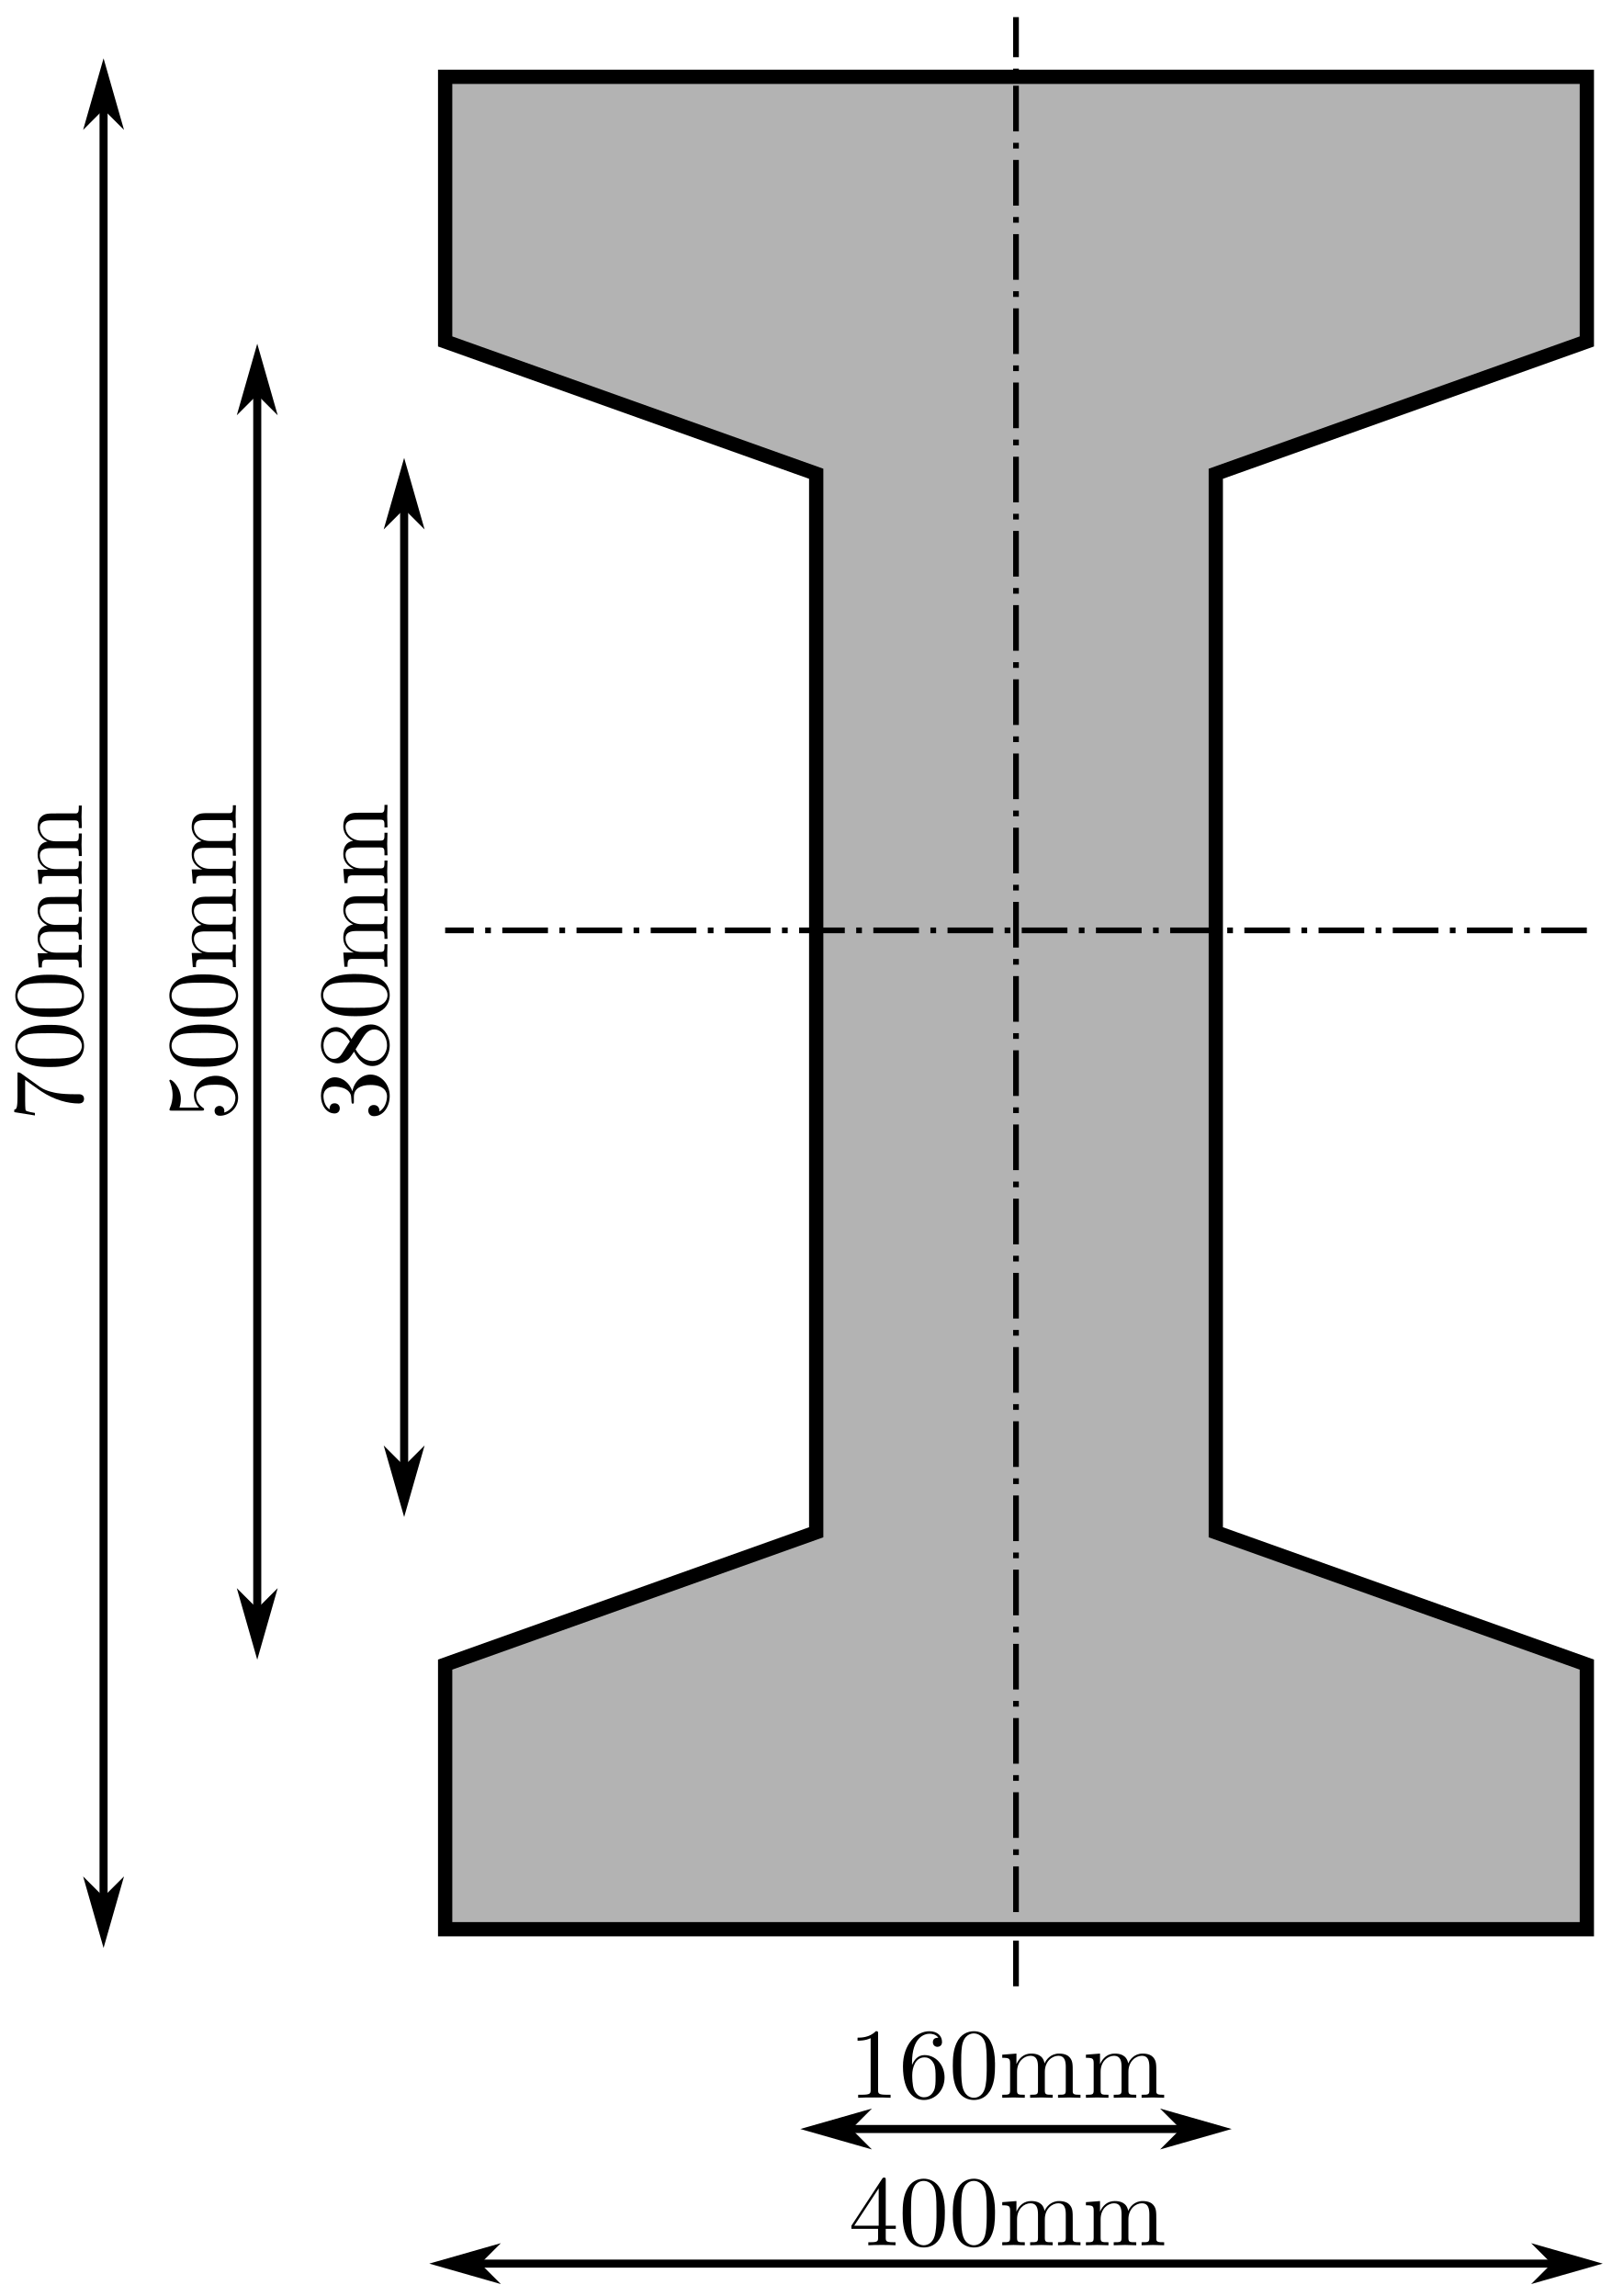
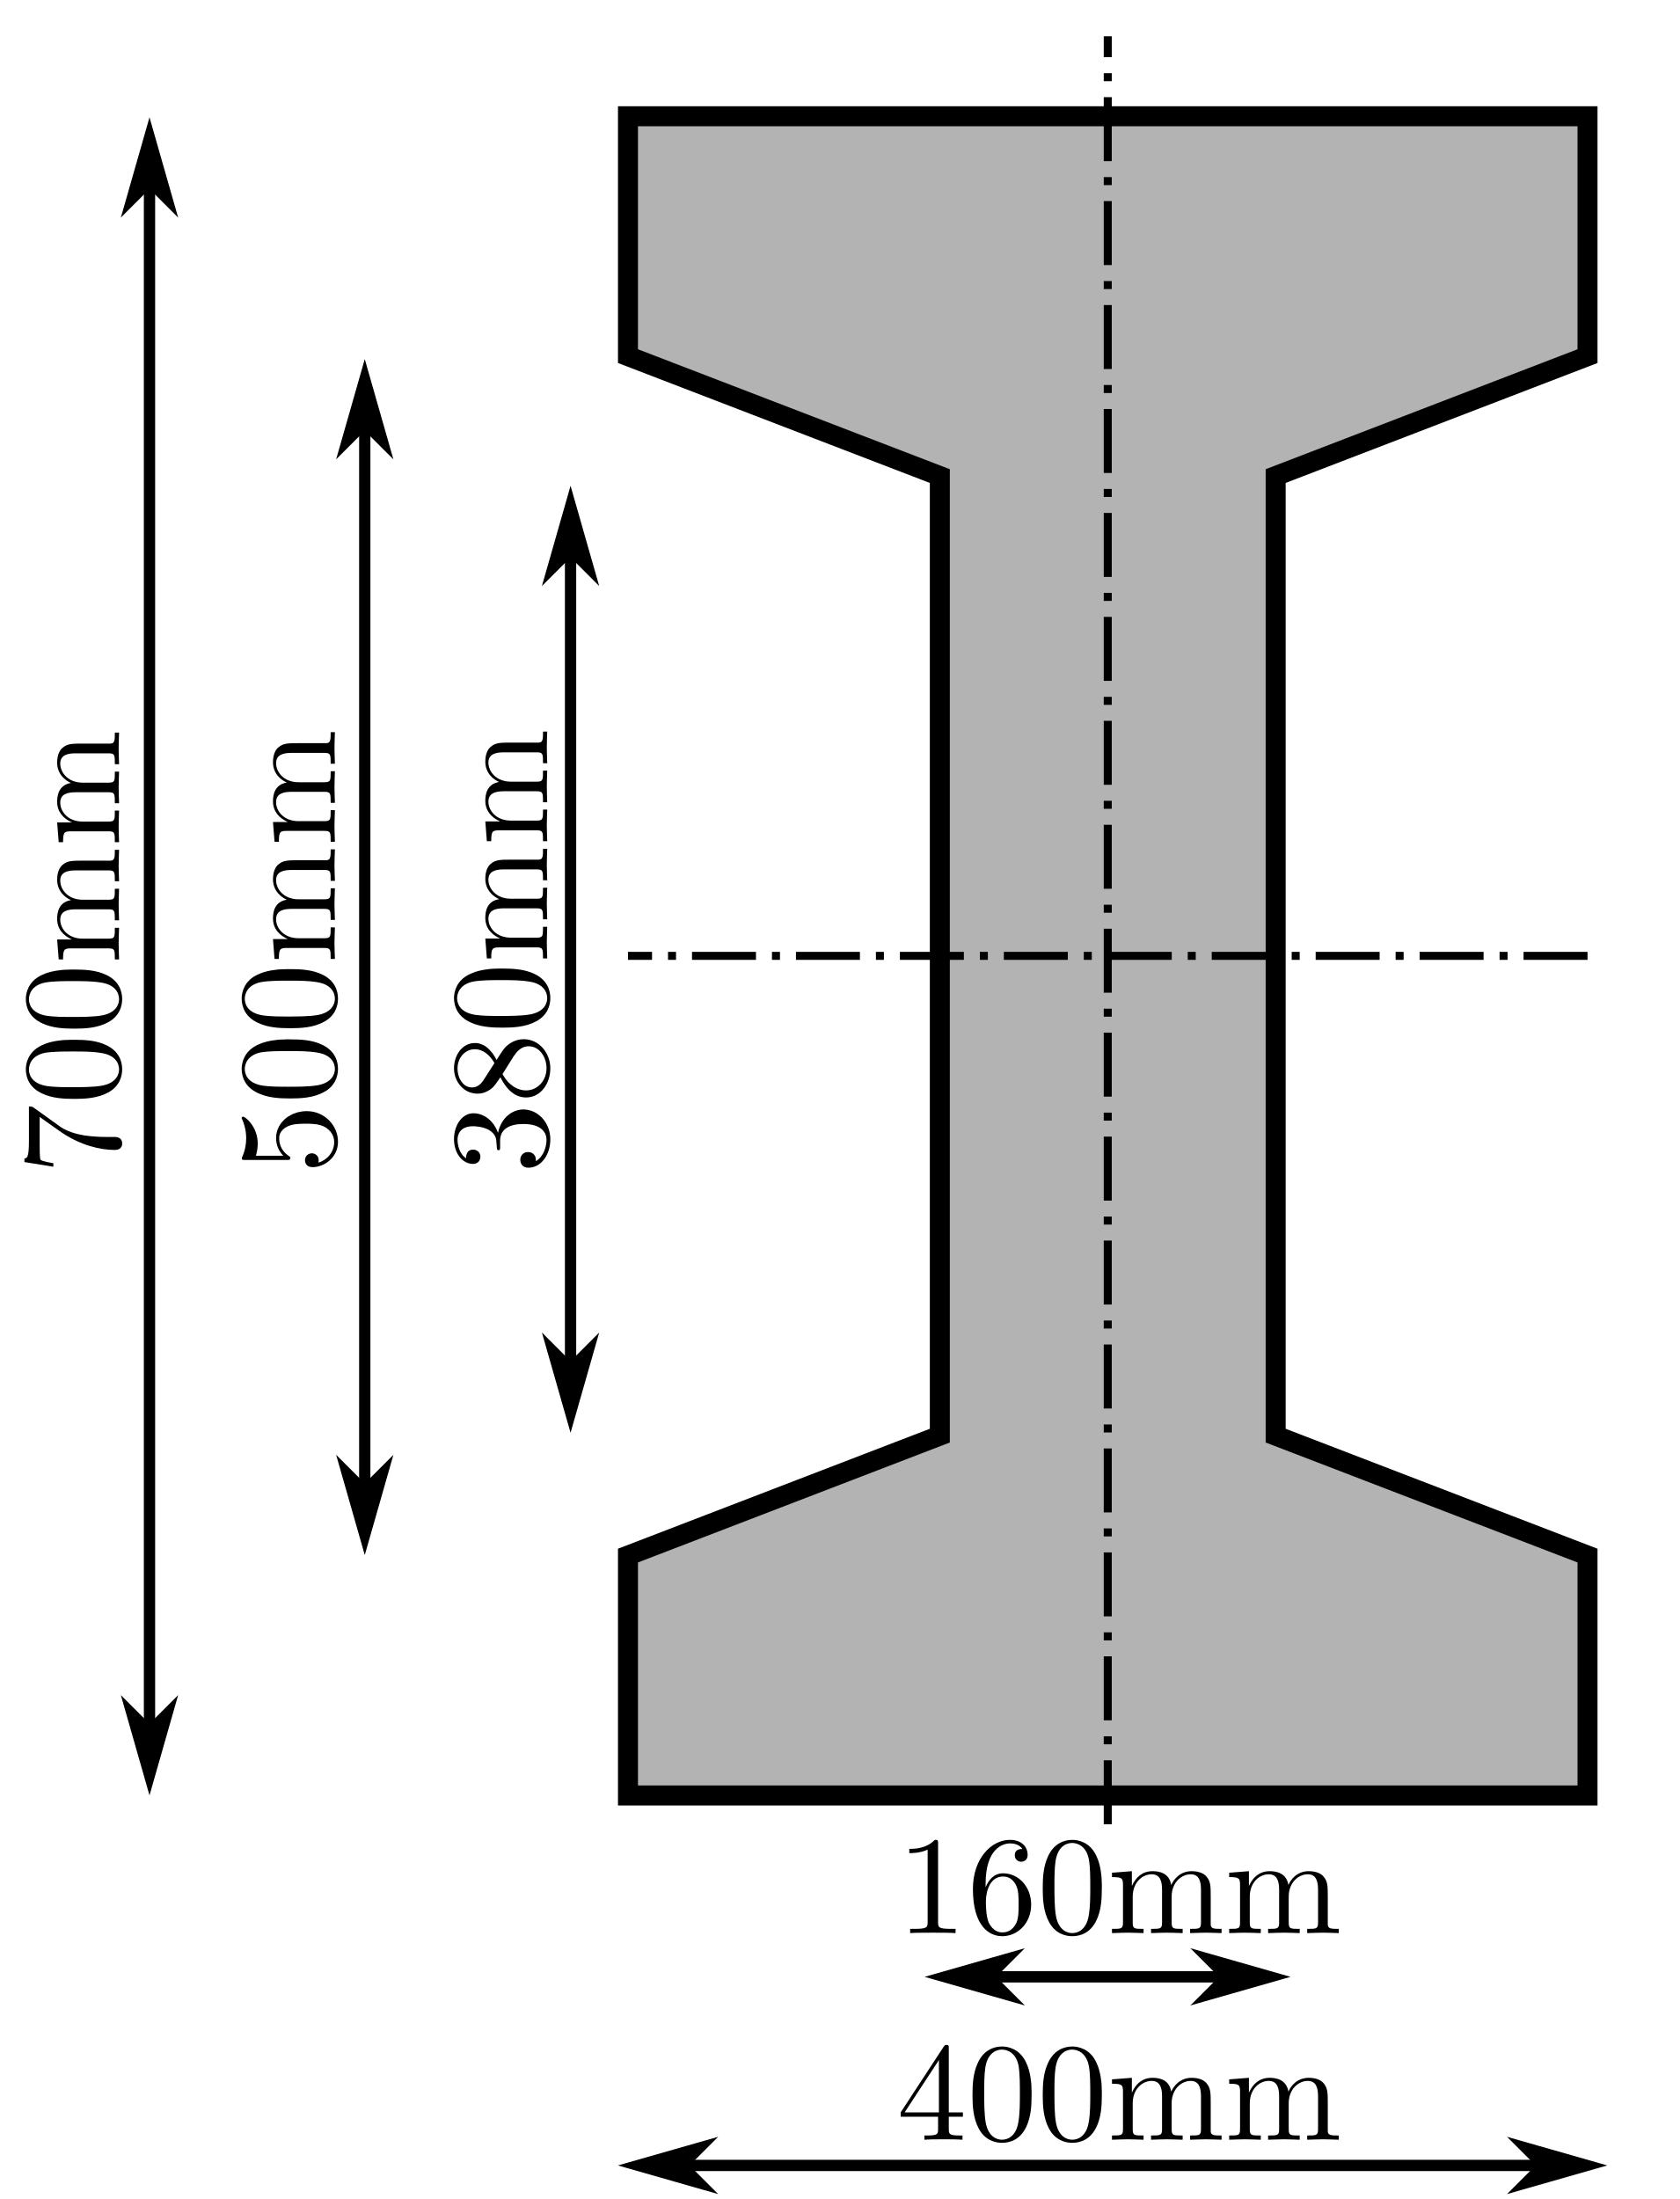
- <svg xmlns="http://www.w3.org/2000/svg" xmlns:ns1="http://www.iki.fi/pav/software/textext/" width="200.015" height="285.066" id="svg3041" version="1.1">
+ <svg xmlns="http://www.w3.org/2000/svg" xmlns:ns1="http://www.iki.fi/pav/software/textext/" width="148.819" height="194.882" id="svg3041" version="1.1">
  <defs id="defs3043">
    <marker orient="auto" refY="0" refX="0" id="Arrow1Mend" style="overflow:visible">
      <path id="path3779" d="M 0,0 5,-5 -12.5,0 5,5 0,0 z" style="fill-rule:evenodd;stroke:#000000;stroke-width:1pt;marker-start:none" transform="matrix(-0.4,0,0,-0.4,-4,0)" />
    </marker>
    <marker orient="auto" refY="0" refX="0" id="Arrow1Mstart" style="overflow:visible">
      <path id="path3776" d="M 0,0 5,-5 -12.5,0 5,5 0,0 z" style="fill-rule:evenodd;stroke:#000000;stroke-width:1pt;marker-start:none" transform="matrix(0.4,0,0,0.4,4,0)" />
    </marker>
  </defs>
-   <g id="layer1" transform="translate(-73.87357,-759.685)">
-     <path style="fill:#b3b3b3;stroke:#000000;stroke-width:1.772;stroke-linecap:butt;stroke-linejoin:miter;stroke-miterlimit:4;stroke-opacity:1;stroke-dasharray:none" d="m 129.135,999.213 141.732,0 0,-32.856 -46.063,-16.428 0,-131.424 46.063,-16.428 0,-32.856 -141.732,0 0,32.856 46.063,16.428 0,131.424 -46.063,16.428 z" id="path8977" />
-     <path style="fill:none;stroke:#000000;stroke-width:0.709;stroke-linecap:butt;stroke-linejoin:miter;stroke-miterlimit:4;stroke-opacity:1;stroke-dasharray:5.669, 1.417, 0.709, 1.417;stroke-dashoffset:0" d="m 200.001,1006.299 0,-244.488" id="path9487" />
-     <path id="path9489" d="m 270.867,875.197 -141.732,0" style="fill:none;stroke:#000000;stroke-width:0.709;stroke-linecap:butt;stroke-linejoin:miter;stroke-miterlimit:4;stroke-opacity:1;stroke-dasharray:5.669, 1.417, 0.709, 1.417;stroke-dashoffset:0" />
-     <path style="fill:none;stroke:#000000;stroke-width:1px;stroke-linecap:butt;stroke-linejoin:miter;stroke-opacity:1;marker-start:url(#Arrow1Mstart);marker-end:url(#Arrow1Mend)" d="m 124.045,946.063 0,-127.559" id="path9491" />
-     <path id="path9867" d="m 105.808,963.779 0,-159.449" style="fill:none;stroke:#000000;stroke-width:1px;stroke-linecap:butt;stroke-linejoin:miter;stroke-opacity:1;marker-start:url(#Arrow1Mstart);marker-end:url(#Arrow1Mend)" />
-     <path style="fill:none;stroke:#000000;stroke-width:1px;stroke-linecap:butt;stroke-linejoin:miter;stroke-opacity:1;marker-start:url(#Arrow1Mstart);marker-end:url(#Arrow1Mend)" d="m 86.73,999.57 0,-230.672" id="path9869" />
-     <path id="path9871" d="m 270.867,1040.73 -141.732,0" style="fill:none;stroke:#000000;stroke-width:1px;stroke-linecap:butt;stroke-linejoin:miter;stroke-opacity:1;marker-start:url(#Arrow1Mstart);marker-end:url(#Arrow1Mend)" />
-     <path style="fill:none;stroke:#000000;stroke-width:1px;stroke-linecap:butt;stroke-linejoin:miter;stroke-opacity:1;marker-start:url(#Arrow1Mstart);marker-end:url(#Arrow1Mend)" d="m 224.804,1024.016 -49.606,0" id="path9873" />
-     <g ns1:preamble="" ns1:text="700mm" word-spacing="normal" letter-spacing="normal" font-size-adjust="none" font-stretch="normal" font-weight="normal" font-variant="normal" font-style="normal" stroke-miterlimit="10.433" xml:space="preserve" transform="matrix(0,-1.25,-1.25,0,967.9452,1178.165)" id="content" style="font-style:normal;font-variant:normal;font-weight:normal;font-stretch:normal;letter-spacing:normal;word-spacing:normal;text-anchor:start;fill:none;stroke:#000000;stroke-linecap:butt;stroke-linejoin:miter;stroke-miterlimit:10.433;stroke-opacity:1;stroke-dasharray:none;stroke-dashoffset:0">
+   <g id="layer1" transform="translate(-73.87357,-849.8696)">
+     <path style="fill:#b3b3b3;stroke:#000000;stroke-width:1.772;stroke-linecap:butt;stroke-linejoin:miter;stroke-miterlimit:4;stroke-opacity:1;stroke-dasharray:none" d="m 129.528,1008.99 85.039,0 0,-21.26 -27.638,-10.63 0,-85.039 27.638,-10.63 0,-21.26 -85.039,0 0,21.26 27.638,10.63 0,85.039 -27.638,10.63 z" id="path8977" />
+     <path style="fill:none;stroke:#000000;stroke-width:0.709;stroke-linecap:butt;stroke-linejoin:miter;stroke-miterlimit:4;stroke-opacity:1;stroke-dasharray:5.669, 1.417, 0.709, 1.417;stroke-dashoffset:0" d="m 172.048,1011.541 0,-158.456" id="path9487" />
+     <path id="path9489" d="m 214.568,934.581 -85.039,0" style="fill:none;stroke:#000000;stroke-width:0.709;stroke-linecap:butt;stroke-linejoin:miter;stroke-miterlimit:4;stroke-opacity:1;stroke-dasharray:5.669, 1.417, 0.709, 1.417;stroke-dashoffset:0" />
+     <path style="fill:none;stroke:#000000;stroke-width:1px;stroke-linecap:butt;stroke-linejoin:miter;stroke-opacity:1;marker-start:url(#Arrow1Mstart);marker-end:url(#Arrow1Mend)" d="m 124.439,974.878 0,-79.988" id="path9491" />
+     <path id="path9867" d="m 106.201,985.714 0,-102.049" style="fill:none;stroke:#000000;stroke-width:1px;stroke-linecap:butt;stroke-linejoin:miter;stroke-opacity:1;marker-start:url(#Arrow1Mstart);marker-end:url(#Arrow1Mend)" />
+     <path style="fill:none;stroke:#000000;stroke-width:1px;stroke-linecap:butt;stroke-linejoin:miter;stroke-opacity:1;marker-start:url(#Arrow1Mstart);marker-end:url(#Arrow1Mend)" d="m 87.123,1007.011 0,-144.775" id="path9869" />
+     <path id="path9871" d="m 214.348,1041.777 -83.741,0" style="fill:none;stroke:#000000;stroke-width:1px;stroke-linecap:butt;stroke-linejoin:miter;stroke-opacity:1;marker-start:url(#Arrow1Mstart);marker-end:url(#Arrow1Mend)" />
+     <path style="fill:none;stroke:#000000;stroke-width:1px;stroke-linecap:butt;stroke-linejoin:miter;stroke-opacity:1;marker-start:url(#Arrow1Mstart);marker-end:url(#Arrow1Mend)" d="m 186.281,1025.063 -28.493,0" id="path9873" />
+     <g ns1:preamble="" ns1:text="700mm" word-spacing="normal" letter-spacing="normal" font-size-adjust="none" font-stretch="normal" font-weight="normal" font-variant="normal" font-style="normal" stroke-miterlimit="10.433" xml:space="preserve" transform="matrix(0,-1.25,-1.25,0,968.3385,1233.256)" id="content" style="font-style:normal;font-variant:normal;font-weight:normal;font-stretch:normal;letter-spacing:normal;word-spacing:normal;text-anchor:start;fill:none;stroke:#000000;stroke-linecap:butt;stroke-linejoin:miter;stroke-miterlimit:10.433;stroke-opacity:1;stroke-dasharray:none;stroke-dashoffset:0">
      <path id="path3034" d="m 228.17,713.17 0.01,0.02 0,0.01 0.01,0.01 0.01,0.01 0,0 0.01,0.01 0,0.01 0.01,0.01 0,0.01 0.01,0.01 0,0 0.01,0.01 0,0.01 0,0.01 0,0.01 0.01,0.01 0,0 0,0.01 0,0.01 0,0.01 0,0.01 0,0.01 0.01,0.01 0,0.02 0,0.01 0,0.01 0,0.02 0,0.01 0,0.02 0,0.02 0,0.01 0,0.01 0,0.01 h -2.42 c -1.21,0 -1.23,0.13 -1.27,0.32 h -0.25 l -0.33,-2.05 h 0.25 c 0.03,0.16 0.12,0.79 0.25,0.91 0.07,0.06 0.84,0.06 0.97,0.06 h 2.06 c -0.11,-0.16 -0.89,-1.24 -1.11,-1.57 -0.9,-1.34 -1.23,-2.72 -1.23,-3.74 0,-0.1 0,-0.54 0.46,-0.54 0.46,0 0.46,0.44 0.46,0.54 v 0.51 c 0,0.55 0.03,1.09 0.11,1.63 0.04,0.23 0.18,1.08 0.61,1.7 z" style="fill:#000000;stroke-width:0" />
      <path id="path3036" d="m 232.99,710.3 0,0.15 0,0.15 -0.01,0.15 0,0.15 -0.01,0.15 -0.01,0.14 -0.02,0.15 -0.02,0.15 -0.02,0.14 -0.03,0.15 -0.03,0.14 -0.04,0.15 -0.04,0.14 -0.05,0.14 -0.06,0.14 -0.03,0.07 -0.03,0.07 c -0.46,0.95 -1.27,1.11 -1.69,1.11 -0.6,0 -1.32,-0.26 -1.73,-1.18 -0.32,-0.69 -0.37,-1.46 -0.37,-2.26 0,-0.74 0.04,-1.64 0.45,-2.39 0.43,-0.81 1.15,-1 1.64,-1 v 0.22 c -0.39,0 -0.97,0.24 -1.15,1.2 -0.11,0.59 -0.11,1.51 -0.11,2.09 0,0.64 0,1.29 0.08,1.83 0.19,1.18 0.93,1.27 1.18,1.27 0.33,0 0.99,-0.18 1.18,-1.16 0.09,-0.56 0.09,-1.31 0.09,-1.94 0,-0.74 0,-1.42 -0.11,-2.05 -0.15,-0.95 -0.71,-1.24 -1.16,-1.24 h 0 v -0.22 c 0.54,0 1.29,0.2 1.73,1.15 0.32,0.68 0.37,1.46 0.37,2.24 z" style="fill:#000000;stroke-width:0" />
      <path id="path3038" d="m 237.97,710.3 0,0.15 0,0.15 -0.01,0.15 0,0.15 -0.01,0.15 -0.01,0.14 -0.02,0.15 -0.02,0.15 -0.02,0.14 -0.03,0.15 -0.03,0.14 -0.04,0.15 -0.04,0.14 -0.05,0.14 -0.06,0.14 -0.03,0.07 -0.03,0.07 c -0.45,0.95 -1.27,1.11 -1.69,1.11 -0.59,0 -1.32,-0.26 -1.73,-1.18 -0.32,-0.69 -0.37,-1.46 -0.37,-2.26 0,-0.74 0.04,-1.64 0.45,-2.39 0.43,-0.81 1.15,-1 1.64,-1 v 0.22 c -0.39,0 -0.97,0.24 -1.15,1.2 -0.11,0.59 -0.11,1.51 -0.11,2.09 0,0.64 0,1.29 0.08,1.83 0.19,1.18 0.93,1.27 1.18,1.27 0.33,0 0.99,-0.18 1.18,-1.16 0.1,-0.56 0.1,-1.31 0.1,-1.94 0,-0.74 0,-1.42 -0.11,-2.05 -0.15,-0.95 -0.72,-1.24 -1.17,-1.24 h 0 v -0.22 c 0.54,0 1.29,0.2 1.73,1.15 0.32,0.68 0.37,1.46 0.37,2.24 z" style="fill:#000000;stroke-width:0" />
      <path id="path3040" d="m 239.47,710.54 v -2.66 c 0,-0.45 -0.11,-0.45 -0.78,-0.45 v -0.3 c 0.35,0.01 0.86,0.03 1.13,0.03 0.26,0 0.78,-0.02 1.11,-0.03 v 0.3 c -0.66,0 -0.77,0 -0.77,0.45 v 1.83 c 0,1.03 0.7,1.59 1.34,1.59 0.63,0 0.74,-0.54 0.74,-1.1 v -2.32 c 0,-0.45 -0.11,-0.45 -0.78,-0.45 v -0.3 c 0.35,0.01 0.86,0.03 1.12,0.03 0.26,0 0.78,-0.02 1.12,-0.03 v 0.3 c -0.67,0 -0.78,0 -0.78,0.45 v 1.83 c 0,1.03 0.71,1.59 1.35,1.59 0.62,0 0.73,-0.54 0.73,-1.1 v -2.32 c 0,-0.45 -0.11,-0.45 -0.77,-0.45 v -0.3 c 0.34,0.01 0.85,0.03 1.12,0.03 0.26,0 0.78,-0.02 1.11,-0.03 v 0.3 c -0.51,0 -0.76,0 -0.77,0.3 v 1.9 c 0,0.85 0,1.16 -0.31,1.52 -0.14,0.17 -0.47,0.37 -1.04,0.37 -0.84,0 -1.28,-0.6 -1.45,-0.98 -0.14,0.87 -0.87,0.98 -1.32,0.98 -0.73,0 -1.19,-0.43 -1.47,-1.05 v 1.05 l -1.41,-0.11 v -0.31 c 0.7,0 0.78,-0.07 0.78,-0.56 z" style="fill:#000000;stroke-width:0" />
      <path id="path3042" d="m 247.77,710.54 v -2.66 c 0,-0.45 -0.11,-0.45 -0.77,-0.45 v -0.3 c 0.34,0.01 0.85,0.03 1.12,0.03 0.26,0 0.78,-0.02 1.12,-0.03 v 0.3 c -0.67,0 -0.78,0 -0.78,0.45 v 1.83 c 0,1.03 0.7,1.59 1.34,1.59 0.63,0 0.74,-0.54 0.74,-1.1 v -2.32 c 0,-0.45 -0.11,-0.45 -0.78,-0.45 v -0.3 c 0.35,0.01 0.86,0.03 1.13,0.03 0.26,0 0.77,-0.02 1.11,-0.03 v 0.3 c -0.67,0 -0.78,0 -0.78,0.45 v 1.83 c 0,1.03 0.71,1.59 1.35,1.59 0.62,0 0.73,-0.54 0.73,-1.1 v -2.32 c 0,-0.45 -0.11,-0.45 -0.77,-0.45 v -0.3 c 0.35,0.01 0.85,0.03 1.12,0.03 0.26,0 0.78,-0.02 1.12,-0.03 v 0.3 c -0.52,0 -0.77,0 -0.78,0.3 v 1.9 c 0,0.85 0,1.16 -0.31,1.52 -0.14,0.17 -0.47,0.37 -1.04,0.37 -0.84,0 -1.28,-0.6 -1.44,-0.98 -0.15,0.87 -0.88,0.98 -1.33,0.98 -0.72,0 -1.19,-0.43 -1.47,-1.05 v 1.05 l -1.4,-0.11 v -0.31 c 0.69,0 0.77,-0.07 0.77,-0.56 z" style="fill:#000000;stroke-width:0" />
    </g>
-     <g id="g3138" transform="matrix(0,-1.25,-1.25,0,987.0733,1178.128)" xml:space="preserve" stroke-miterlimit="10.433" font-style="normal" font-variant="normal" font-weight="normal" font-stretch="normal" font-size-adjust="none" letter-spacing="normal" word-spacing="normal" ns1:text="500mm" ns1:preamble="" style="font-style:normal;font-variant:normal;font-weight:normal;font-stretch:normal;letter-spacing:normal;word-spacing:normal;text-anchor:start;fill:none;stroke:#000000;stroke-linecap:butt;stroke-linejoin:miter;stroke-miterlimit:10.433;stroke-opacity:1;stroke-dasharray:none;stroke-dashoffset:0">
+     <g id="g3138" transform="matrix(0,-1.25,-1.25,0,987.4666,1233.218)" xml:space="preserve" stroke-miterlimit="10.433" font-style="normal" font-variant="normal" font-weight="normal" font-stretch="normal" font-size-adjust="none" letter-spacing="normal" word-spacing="normal" ns1:text="500mm" ns1:preamble="" style="font-style:normal;font-variant:normal;font-weight:normal;font-stretch:normal;letter-spacing:normal;word-spacing:normal;text-anchor:start;fill:none;stroke:#000000;stroke-linecap:butt;stroke-linejoin:miter;stroke-miterlimit:10.433;stroke-opacity:1;stroke-dasharray:none;stroke-dashoffset:0">
      <path d="m 227.9,709.12 0,0.11 -0.01,0.11 -0.01,0.11 -0.02,0.1 -0.02,0.11 -0.02,0.1 -0.03,0.1 -0.04,0.1 -0.03,0.1 -0.04,0.09 -0.05,0.09 -0.05,0.09 -0.05,0.09 -0.05,0.08 -0.06,0.08 -0.06,0.07 -0.07,0.08 -0.07,0.06 -0.07,0.07 -0.07,0.06 -0.08,0.06 -0.08,0.05 -0.08,0.05 -0.08,0.04 -0.09,0.04 -0.09,0.04 -0.09,0.03 -0.09,0.02 -0.1,0.02 -0.09,0.02 -0.1,0 -0.1,0.01 c -0.48,0 -0.91,-0.16 -1.27,-0.51 v 1.94 c 0.2,-0.06 0.53,-0.13 0.85,-0.13 1.23,0 1.92,0.9 1.92,1.03 0,0.06 -0.03,0.11 -0.1,0.11 -0.01,0 -0.03,0 -0.08,-0.03 -0.2,-0.09 -0.68,-0.29 -1.35,-0.29 -0.4,0 -0.86,0.07 -1.32,0.28 -0.08,0.03 -0.1,0.03 -0.12,0.03 -0.1,0 -0.1,-0.08 -0.1,-0.24 v -2.94 c 0,-0.18 0,-0.26 0.14,-0.26 0.07,0 0.09,0.03 0.13,0.09 0.11,0.16 0.47,0.7 1.28,0.7 0.52,0 0.77,-0.46 0.85,-0.64 0.15,-0.36 0.17,-0.75 0.17,-1.25 0,-0.35 0,-0.94 -0.24,-1.36 -0.23,-0.39 -0.6,-0.65 -1.06,-0.65 -0.73,0 -1.29,0.53 -1.46,1.12 0.03,-0.01 0.06,-0.02 0.17,-0.02 0.32,0 0.49,0.25 0.49,0.48 0,0.24 -0.17,0.49 -0.49,0.49 -0.14,0 -0.49,-0.07 -0.49,-0.53 0,-0.85 0.69,-1.81 1.8,-1.81 1.15,0 2.17,0.95 2.17,2.21 z" id="path3140" style="fill:#000000;stroke-width:0" />
      <path d="m 232.99,710.3 0,0.15 0,0.15 -0.01,0.15 0,0.15 -0.01,0.15 -0.01,0.14 -0.02,0.15 -0.02,0.15 -0.02,0.14 -0.03,0.15 -0.03,0.14 -0.04,0.15 -0.04,0.14 -0.05,0.14 -0.06,0.14 -0.03,0.07 -0.03,0.07 c -0.46,0.95 -1.27,1.11 -1.69,1.11 -0.6,0 -1.32,-0.26 -1.73,-1.18 -0.32,-0.69 -0.37,-1.46 -0.37,-2.26 0,-0.74 0.04,-1.64 0.45,-2.39 0.43,-0.81 1.15,-1 1.64,-1 v 0.22 c -0.39,0 -0.97,0.24 -1.15,1.2 -0.11,0.59 -0.11,1.51 -0.11,2.09 0,0.64 0,1.29 0.08,1.83 0.19,1.18 0.93,1.27 1.18,1.27 0.33,0 0.99,-0.18 1.18,-1.16 0.09,-0.56 0.09,-1.31 0.09,-1.94 0,-0.74 0,-1.42 -0.11,-2.05 -0.15,-0.95 -0.71,-1.24 -1.16,-1.24 h 0 v -0.22 c 0.54,0 1.29,0.2 1.73,1.15 0.32,0.68 0.37,1.46 0.37,2.24 z" id="path3142" style="fill:#000000;stroke-width:0" />
      <path d="m 237.97,710.3 0,0.15 0,0.15 -0.01,0.15 0,0.15 -0.01,0.15 -0.01,0.14 -0.02,0.15 -0.02,0.15 -0.02,0.14 -0.03,0.15 -0.03,0.14 -0.04,0.15 -0.04,0.14 -0.05,0.14 -0.06,0.14 -0.03,0.07 -0.03,0.07 c -0.45,0.95 -1.27,1.11 -1.69,1.11 -0.59,0 -1.32,-0.26 -1.73,-1.18 -0.32,-0.69 -0.37,-1.46 -0.37,-2.26 0,-0.74 0.04,-1.64 0.45,-2.39 0.43,-0.81 1.15,-1 1.64,-1 v 0.22 c -0.39,0 -0.97,0.24 -1.15,1.2 -0.11,0.59 -0.11,1.51 -0.11,2.09 0,0.64 0,1.29 0.08,1.83 0.19,1.18 0.93,1.27 1.18,1.27 0.33,0 0.99,-0.18 1.18,-1.16 0.1,-0.56 0.1,-1.31 0.1,-1.94 0,-0.74 0,-1.42 -0.11,-2.05 -0.15,-0.95 -0.72,-1.24 -1.17,-1.24 h 0 v -0.22 c 0.54,0 1.29,0.2 1.73,1.15 0.32,0.68 0.37,1.46 0.37,2.24 z" id="path3144" style="fill:#000000;stroke-width:0" />
      <path d="m 239.47,710.54 v -2.66 c 0,-0.45 -0.11,-0.45 -0.78,-0.45 v -0.3 c 0.35,0.01 0.86,0.03 1.13,0.03 0.26,0 0.78,-0.02 1.11,-0.03 v 0.3 c -0.66,0 -0.77,0 -0.77,0.45 v 1.83 c 0,1.03 0.7,1.59 1.34,1.59 0.63,0 0.74,-0.54 0.74,-1.1 v -2.32 c 0,-0.45 -0.11,-0.45 -0.78,-0.45 v -0.3 c 0.35,0.01 0.86,0.03 1.12,0.03 0.26,0 0.78,-0.02 1.12,-0.03 v 0.3 c -0.67,0 -0.78,0 -0.78,0.45 v 1.83 c 0,1.03 0.71,1.59 1.35,1.59 0.62,0 0.73,-0.54 0.73,-1.1 v -2.32 c 0,-0.45 -0.11,-0.45 -0.77,-0.45 v -0.3 c 0.34,0.01 0.85,0.03 1.12,0.03 0.26,0 0.78,-0.02 1.11,-0.03 v 0.3 c -0.51,0 -0.76,0 -0.77,0.3 v 1.9 c 0,0.85 0,1.16 -0.31,1.52 -0.14,0.17 -0.47,0.37 -1.04,0.37 -0.84,0 -1.28,-0.6 -1.45,-0.98 -0.14,0.87 -0.87,0.98 -1.32,0.98 -0.73,0 -1.19,-0.43 -1.47,-1.05 v 1.05 l -1.41,-0.11 v -0.31 c 0.7,0 0.78,-0.07 0.78,-0.56 z" id="path3146" style="fill:#000000;stroke-width:0" />
      <path d="m 247.77,710.54 v -2.66 c 0,-0.45 -0.11,-0.45 -0.77,-0.45 v -0.3 c 0.34,0.01 0.85,0.03 1.12,0.03 0.26,0 0.78,-0.02 1.12,-0.03 v 0.3 c -0.67,0 -0.78,0 -0.78,0.45 v 1.83 c 0,1.03 0.7,1.59 1.34,1.59 0.63,0 0.74,-0.54 0.74,-1.1 v -2.32 c 0,-0.45 -0.11,-0.45 -0.78,-0.45 v -0.3 c 0.35,0.01 0.86,0.03 1.13,0.03 0.26,0 0.77,-0.02 1.11,-0.03 v 0.3 c -0.67,0 -0.78,0 -0.78,0.45 v 1.83 c 0,1.03 0.71,1.59 1.35,1.59 0.62,0 0.73,-0.54 0.73,-1.1 v -2.32 c 0,-0.45 -0.11,-0.45 -0.77,-0.45 v -0.3 c 0.35,0.01 0.85,0.03 1.12,0.03 0.26,0 0.78,-0.02 1.12,-0.03 v 0.3 c -0.52,0 -0.77,0 -0.78,0.3 v 1.9 c 0,0.85 0,1.16 -0.31,1.52 -0.14,0.17 -0.47,0.37 -1.04,0.37 -0.84,0 -1.28,-0.6 -1.44,-0.98 -0.15,0.87 -0.88,0.98 -1.33,0.98 -0.72,0 -1.19,-0.43 -1.47,-1.05 v 1.05 l -1.4,-0.11 v -0.31 c 0.69,0 0.77,-0.07 0.77,-0.56 z" id="path3148" style="fill:#000000;stroke-width:0" />
    </g>
-     <g style="font-style:normal;font-variant:normal;font-weight:normal;font-stretch:normal;letter-spacing:normal;word-spacing:normal;text-anchor:start;fill:none;stroke:#000000;stroke-linecap:butt;stroke-linejoin:miter;stroke-miterlimit:10.433;stroke-opacity:1;stroke-dasharray:none;stroke-dashoffset:0" ns1:preamble="" ns1:text="380mm" word-spacing="normal" letter-spacing="normal" font-size-adjust="none" font-stretch="normal" font-weight="normal" font-variant="normal" font-style="normal" stroke-miterlimit="10.433" xml:space="preserve" transform="matrix(0,-1.25,-1.25,0,1005.891,1178.078)" id="g3230">
+     <g style="font-style:normal;font-variant:normal;font-weight:normal;font-stretch:normal;letter-spacing:normal;word-spacing:normal;text-anchor:start;fill:none;stroke:#000000;stroke-linecap:butt;stroke-linejoin:miter;stroke-miterlimit:10.433;stroke-opacity:1;stroke-dasharray:none;stroke-dashoffset:0" ns1:preamble="" ns1:text="380mm" word-spacing="normal" letter-spacing="normal" font-size-adjust="none" font-stretch="normal" font-weight="normal" font-variant="normal" font-style="normal" stroke-miterlimit="10.433" xml:space="preserve" transform="matrix(0,-1.25,-1.25,0,1006.284,1233.168)" id="g3230">
      <path id="path3232" d="m 226.32,710.62 0.07,0.03 0.08,0.03 0.07,0.03 0.07,0.03 0.07,0.04 0.07,0.04 0.06,0.04 0.07,0.04 0.06,0.04 0.06,0.05 0.06,0.05 0.06,0.05 0.05,0.05 0.05,0.05 0.05,0.06 0.05,0.05 0.04,0.06 0.05,0.06 0.04,0.06 0.03,0.06 0.04,0.07 0.03,0.06 0.03,0.07 0.03,0.06 0.02,0.07 0.02,0.07 0.02,0.07 0.01,0.07 0.02,0.07 0,0.07 0.01,0.08 0,0.07 c 0,0.81 -0.87,1.37 -1.83,1.37 -1,0 -1.76,-0.59 -1.76,-1.35 0,-0.33 0.22,-0.52 0.51,-0.52 0.3,0 0.5,0.22 0.5,0.51 0,0.5 -0.46,0.5 -0.61,0.5 0.3,0.48 0.96,0.61 1.32,0.61 0.41,0 0.95,-0.22 0.95,-1.11 0,-0.12 -0.02,-0.7 -0.27,-1.13 -0.3,-0.48 -0.64,-0.51 -0.89,-0.52 -0.08,-0.01 -0.32,-0.03 -0.39,-0.03 -0.08,-0.01 -0.15,-0.02 -0.15,-0.12 0,-0.11 0.07,-0.11 0.24,-0.11 h 0.44 c 0.82,0 1.18,-0.67 1.18,-1.65 0,-1.35 -0.68,-1.64 -1.12,-1.64 -0.43,0 -1.17,0.17 -1.52,0.76 0.35,-0.05 0.65,0.17 0.65,0.55 0,0.35 -0.26,0.55 -0.55,0.55 -0.24,0 -0.56,-0.14 -0.56,-0.57 0,-0.91 0.92,-1.56 2.01,-1.56 1.21,0 2.12,0.9 2.12,1.91 0,0.82 -0.63,1.59 -1.66,1.8 z" style="fill:#000000;stroke-width:0" />
      <path id="path3234" d="m 231.49,710.72 0.06,0.04 0.07,0.03 0.06,0.04 0.07,0.04 0.06,0.03 0.05,0.04 0.06,0.04 0.06,0.04 0.05,0.05 0.05,0.04 0.05,0.04 0.05,0.05 0.05,0.04 0.04,0.05 0.05,0.05 0.04,0.04 0.04,0.05 0.03,0.05 0.04,0.05 0.03,0.05 0.03,0.05 0.03,0.06 0.02,0.05 0.02,0.06 0.02,0.05 0.02,0.06 0.02,0.05 0.01,0.06 0.01,0.06 0.01,0.06 0,0.06 0,0.06 c 0,0.91 -0.88,1.48 -1.79,1.48 l -0.01,-0.25 c 0.73,0 1.36,-0.51 1.36,-1.23 0,-0.56 -0.38,-1.04 -0.98,-1.39 l -1.23,0.79 c -0.46,0.3 -0.5,0.64 -0.5,0.81 0,0.61 0.64,1.02 1.35,1.02 l 0.01,0.25 c -0.99,0 -1.8,-0.73 -1.8,-1.66 0,-0.18 0.02,-0.62 0.44,-1.09 0.11,-0.12 0.47,-0.37 0.72,-0.54 l 0.23,-0.15 1.23,-0.77 c 0.27,-0.19 0.74,-0.49 0.74,-1.09 0,-0.74 -0.74,-1.26 -1.56,-1.26 -0.86,0 -1.57,0.62 -1.57,1.45 0,0.57 0.32,1.21 1.16,1.67 h 0 l -0.23,0.15 c -0.57,-0.29 -1.43,-0.84 -1.43,-1.82 0,-1.06 1.02,-1.72 2.06,-1.72 1.12,0 2.07,0.82 2.07,1.88 0,0.36 -0.11,0.81 -0.49,1.23 -0.19,0.2 -0.35,0.3 -0.98,0.7 z" style="fill:#000000;stroke-width:0" />
      <path id="path3236" d="m 237.97,710.3 0,0.15 0,0.15 -0.01,0.15 0,0.15 -0.01,0.15 -0.01,0.14 -0.02,0.15 -0.02,0.15 -0.02,0.14 -0.03,0.15 -0.03,0.14 -0.04,0.15 -0.04,0.14 -0.05,0.14 -0.06,0.14 -0.03,0.07 -0.03,0.07 c -0.45,0.95 -1.27,1.11 -1.69,1.11 -0.59,0 -1.32,-0.26 -1.73,-1.18 -0.32,-0.69 -0.37,-1.46 -0.37,-2.26 0,-0.74 0.04,-1.64 0.45,-2.39 0.43,-0.81 1.15,-1 1.64,-1 v 0.22 c -0.39,0 -0.97,0.24 -1.15,1.2 -0.11,0.59 -0.11,1.51 -0.11,2.09 0,0.64 0,1.29 0.08,1.83 0.19,1.18 0.93,1.27 1.18,1.27 0.33,0 0.99,-0.18 1.18,-1.16 0.1,-0.56 0.1,-1.31 0.1,-1.94 0,-0.74 0,-1.42 -0.11,-2.05 -0.15,-0.95 -0.72,-1.24 -1.17,-1.24 h 0 v -0.22 c 0.54,0 1.29,0.2 1.73,1.15 0.32,0.68 0.37,1.46 0.37,2.24 z" style="fill:#000000;stroke-width:0" />
      <path id="path3238" d="m 239.47,710.54 v -2.66 c 0,-0.45 -0.11,-0.45 -0.78,-0.45 v -0.3 c 0.35,0.01 0.86,0.03 1.13,0.03 0.26,0 0.78,-0.02 1.11,-0.03 v 0.3 c -0.66,0 -0.77,0 -0.77,0.45 v 1.83 c 0,1.03 0.7,1.59 1.34,1.59 0.63,0 0.74,-0.54 0.74,-1.1 v -2.32 c 0,-0.45 -0.11,-0.45 -0.78,-0.45 v -0.3 c 0.35,0.01 0.86,0.03 1.12,0.03 0.26,0 0.78,-0.02 1.12,-0.03 v 0.3 c -0.67,0 -0.78,0 -0.78,0.45 v 1.83 c 0,1.03 0.71,1.59 1.35,1.59 0.62,0 0.73,-0.54 0.73,-1.1 v -2.32 c 0,-0.45 -0.11,-0.45 -0.77,-0.45 v -0.3 c 0.34,0.01 0.85,0.03 1.12,0.03 0.26,0 0.78,-0.02 1.11,-0.03 v 0.3 c -0.51,0 -0.76,0 -0.77,0.3 v 1.9 c 0,0.85 0,1.16 -0.31,1.52 -0.14,0.17 -0.47,0.37 -1.04,0.37 -0.84,0 -1.28,-0.6 -1.45,-0.98 -0.14,0.87 -0.87,0.98 -1.32,0.98 -0.73,0 -1.19,-0.43 -1.47,-1.05 v 1.05 l -1.41,-0.11 v -0.31 c 0.7,0 0.78,-0.07 0.78,-0.56 z" style="fill:#000000;stroke-width:0" />
      <path id="path3240" d="m 247.77,710.54 v -2.66 c 0,-0.45 -0.11,-0.45 -0.77,-0.45 v -0.3 c 0.34,0.01 0.85,0.03 1.12,0.03 0.26,0 0.78,-0.02 1.12,-0.03 v 0.3 c -0.67,0 -0.78,0 -0.78,0.45 v 1.83 c 0,1.03 0.7,1.59 1.34,1.59 0.63,0 0.74,-0.54 0.74,-1.1 v -2.32 c 0,-0.45 -0.11,-0.45 -0.78,-0.45 v -0.3 c 0.35,0.01 0.86,0.03 1.13,0.03 0.26,0 0.77,-0.02 1.11,-0.03 v 0.3 c -0.67,0 -0.78,0 -0.78,0.45 v 1.83 c 0,1.03 0.71,1.59 1.35,1.59 0.62,0 0.73,-0.54 0.73,-1.1 v -2.32 c 0,-0.45 -0.11,-0.45 -0.77,-0.45 v -0.3 c 0.35,0.01 0.85,0.03 1.12,0.03 0.26,0 0.78,-0.02 1.12,-0.03 v 0.3 c -0.52,0 -0.77,0 -0.78,0.3 v 1.9 c 0,0.85 0,1.16 -0.31,1.52 -0.14,0.17 -0.47,0.37 -1.04,0.37 -0.84,0 -1.28,-0.6 -1.44,-0.98 -0.15,0.87 -0.88,0.98 -1.33,0.98 -0.72,0 -1.19,-0.43 -1.47,-1.05 v 1.05 l -1.4,-0.11 v -0.31 c 0.69,0 0.77,-0.07 0.77,-0.56 z" style="fill:#000000;stroke-width:0" />
    </g>
-     <g id="g3336" transform="matrix(1.25,0,0,-1.25,-100.0687,1904.052)" xml:space="preserve" stroke-miterlimit="10.433" font-style="normal" font-variant="normal" font-weight="normal" font-stretch="normal" font-size-adjust="none" letter-spacing="normal" word-spacing="normal" ns1:text="160mm" ns1:preamble="" style="font-style:normal;font-variant:normal;font-weight:normal;font-stretch:normal;letter-spacing:normal;word-spacing:normal;text-anchor:start;fill:none;stroke:#000000;stroke-linecap:butt;stroke-linejoin:miter;stroke-miterlimit:10.433;stroke-opacity:1;stroke-dasharray:none;stroke-dashoffset:0">
+     <g id="g3336" transform="matrix(1.25,0,0,-1.25,-125.9394,1905.099)" xml:space="preserve" stroke-miterlimit="10.433" font-style="normal" font-variant="normal" font-weight="normal" font-stretch="normal" font-size-adjust="none" letter-spacing="normal" word-spacing="normal" ns1:text="160mm" ns1:preamble="" style="font-style:normal;font-variant:normal;font-weight:normal;font-stretch:normal;letter-spacing:normal;word-spacing:normal;text-anchor:start;fill:none;stroke:#000000;stroke-linecap:butt;stroke-linejoin:miter;stroke-miterlimit:10.433;stroke-opacity:1;stroke-dasharray:none;stroke-dashoffset:0">
      <path d="m 226.36,713.48 0,0.01 0,0.01 0,0.02 0,0.01 0,0 0,0.01 0,0.01 0,0.01 0,0.01 0,0.01 0,0.01 0,0.01 0,0 -0.01,0.01 0,0.01 0,0 0,0.01 0,0.01 0,0.01 0,0.01 -0.01,0.01 0,0.01 0,0.01 -0.01,0 0,0.01 -0.01,0.01 0,0 -0.01,0.01 -0.01,0 -0.01,0.01 0,0 -0.01,0 0,0 -0.01,0 0,0 -0.01,0 -0.01,0.01 0,0 -0.01,0 -0.01,0 0,0 -0.01,0 -0.01,0 -0.01,0 0,0 -0.01,0 -0.01,0 -0.01,0 -0.01,0 -0.01,0 -0.01,0 -0.01,0 c -0.62,-0.64 -1.49,-0.64 -1.81,-0.64 v -0.3 c 0.2,0 0.78,0 1.3,0.25 v -5.14 c 0,-0.36 -0.03,-0.48 -0.92,-0.48 h -0.32 v -0.3 c 0.35,0.03 1.21,0.03 1.61,0.03 0.4,0 1.26,0 1.61,-0.03 v 0.3 h -0.32 c -0.89,0 -0.92,0.11 -0.92,0.48 z" id="path3338" style="fill:#000000;stroke-width:0" />
      <path d="m 229.73,710.38 v 0.24 c 0,2.52 1.23,2.87 1.74,2.87 0.24,0 0.65,-0.06 0.87,-0.4 -0.15,0 -0.54,0 -0.54,-0.44 0,-0.31 0.24,-0.46 0.45,-0.46 0.16,0 0.46,0.09 0.46,0.48 0,0.59 -0.44,1.07 -1.26,1.07 -1.28,0 -2.62,-1.28 -2.62,-3.48 0,-2.65 1.16,-3.35 2.08,-3.35 1.1,0 2.05,0.93 2.05,2.24 0,1.26 -0.89,2.22 -1.99,2.22 l -0.01,-0.23 c 0.16,0 0.62,0 0.93,-0.62 0.18,-0.36 0.18,-0.87 0.18,-1.36 0,-0.48 0,-0.97 -0.17,-1.33 -0.3,-0.6 -0.76,-0.65 -0.99,-0.65 h 0 c -0.63,0 -0.92,0.6 -0.98,0.75 -0.18,0.47 -0.18,1.26 -0.18,1.44 0,0.78 0.32,1.77 1.21,1.77 l 0.01,0.23 c -0.68,0 -1.04,-0.51 -1.24,-0.99 z" id="path3340" style="fill:#000000;stroke-width:0" />
      <path d="m 237.97,710.3 0,0.15 0,0.15 -0.01,0.15 0,0.15 -0.01,0.15 -0.01,0.14 -0.02,0.15 -0.02,0.15 -0.02,0.14 -0.03,0.15 -0.03,0.14 -0.04,0.15 -0.04,0.14 -0.05,0.14 -0.06,0.14 -0.03,0.07 -0.03,0.07 c -0.45,0.95 -1.27,1.11 -1.69,1.11 -0.59,0 -1.32,-0.26 -1.73,-1.18 -0.32,-0.69 -0.37,-1.46 -0.37,-2.26 0,-0.74 0.04,-1.64 0.45,-2.39 0.43,-0.81 1.15,-1 1.64,-1 v 0.22 c -0.39,0 -0.97,0.24 -1.15,1.2 -0.11,0.59 -0.11,1.51 -0.11,2.09 0,0.64 0,1.29 0.08,1.83 0.19,1.18 0.93,1.27 1.18,1.27 0.33,0 0.99,-0.18 1.18,-1.16 0.1,-0.56 0.1,-1.31 0.1,-1.94 0,-0.74 0,-1.42 -0.11,-2.05 -0.15,-0.95 -0.72,-1.24 -1.17,-1.24 h 0 v -0.22 c 0.54,0 1.29,0.2 1.73,1.15 0.32,0.68 0.37,1.46 0.37,2.24 z" id="path3342" style="fill:#000000;stroke-width:0" />
      <path d="m 239.47,710.54 v -2.66 c 0,-0.45 -0.11,-0.45 -0.78,-0.45 v -0.3 c 0.35,0.01 0.86,0.03 1.13,0.03 0.26,0 0.78,-0.02 1.11,-0.03 v 0.3 c -0.66,0 -0.77,0 -0.77,0.45 v 1.83 c 0,1.03 0.7,1.59 1.34,1.59 0.63,0 0.74,-0.54 0.74,-1.1 v -2.32 c 0,-0.45 -0.11,-0.45 -0.78,-0.45 v -0.3 c 0.35,0.01 0.86,0.03 1.12,0.03 0.26,0 0.78,-0.02 1.12,-0.03 v 0.3 c -0.67,0 -0.78,0 -0.78,0.45 v 1.83 c 0,1.03 0.71,1.59 1.35,1.59 0.62,0 0.73,-0.54 0.73,-1.1 v -2.32 c 0,-0.45 -0.11,-0.45 -0.77,-0.45 v -0.3 c 0.34,0.01 0.85,0.03 1.12,0.03 0.26,0 0.78,-0.02 1.11,-0.03 v 0.3 c -0.51,0 -0.76,0 -0.77,0.3 v 1.9 c 0,0.85 0,1.16 -0.31,1.52 -0.14,0.17 -0.47,0.37 -1.04,0.37 -0.84,0 -1.28,-0.6 -1.45,-0.98 -0.14,0.87 -0.87,0.98 -1.32,0.98 -0.73,0 -1.19,-0.43 -1.47,-1.05 v 1.05 l -1.41,-0.11 v -0.31 c 0.7,0 0.78,-0.07 0.78,-0.56 z" id="path3344" style="fill:#000000;stroke-width:0" />
      <path d="m 247.77,710.54 v -2.66 c 0,-0.45 -0.11,-0.45 -0.77,-0.45 v -0.3 c 0.34,0.01 0.85,0.03 1.12,0.03 0.26,0 0.78,-0.02 1.12,-0.03 v 0.3 c -0.67,0 -0.78,0 -0.78,0.45 v 1.83 c 0,1.03 0.7,1.59 1.34,1.59 0.63,0 0.74,-0.54 0.74,-1.1 v -2.32 c 0,-0.45 -0.11,-0.45 -0.78,-0.45 v -0.3 c 0.35,0.01 0.86,0.03 1.13,0.03 0.26,0 0.77,-0.02 1.11,-0.03 v 0.3 c -0.67,0 -0.78,0 -0.78,0.45 v 1.83 c 0,1.03 0.71,1.59 1.35,1.59 0.62,0 0.73,-0.54 0.73,-1.1 v -2.32 c 0,-0.45 -0.11,-0.45 -0.77,-0.45 v -0.3 c 0.35,0.01 0.85,0.03 1.12,0.03 0.26,0 0.78,-0.02 1.12,-0.03 v 0.3 c -0.52,0 -0.77,0 -0.78,0.3 v 1.9 c 0,0.85 0,1.16 -0.31,1.52 -0.14,0.17 -0.47,0.37 -1.04,0.37 -0.84,0 -1.28,-0.6 -1.44,-0.98 -0.15,0.87 -0.88,0.98 -1.33,0.98 -0.72,0 -1.19,-0.43 -1.47,-1.05 v 1.05 l -1.4,-0.11 v -0.31 c 0.69,0 0.77,-0.07 0.77,-0.56 z" id="path3346" style="fill:#000000;stroke-width:0" />
    </g>
-     <g style="font-style:normal;font-variant:normal;font-weight:normal;font-stretch:normal;letter-spacing:normal;word-spacing:normal;text-anchor:start;fill:none;stroke:#000000;stroke-linecap:butt;stroke-linejoin:miter;stroke-miterlimit:10.433;stroke-opacity:1;stroke-dasharray:none;stroke-dashoffset:0" ns1:preamble="" ns1:text="400mm" word-spacing="normal" letter-spacing="normal" font-size-adjust="none" font-stretch="normal" font-weight="normal" font-variant="normal" font-style="normal" stroke-miterlimit="10.433" xml:space="preserve" transform="matrix(1.25,0,0,-1.25,-100.0687,1922.363)" id="g3450">
+     <g style="font-style:normal;font-variant:normal;font-weight:normal;font-stretch:normal;letter-spacing:normal;word-spacing:normal;text-anchor:start;fill:none;stroke:#000000;stroke-linecap:butt;stroke-linejoin:miter;stroke-miterlimit:10.433;stroke-opacity:1;stroke-dasharray:none;stroke-dashoffset:0" ns1:preamble="" ns1:text="400mm" word-spacing="normal" letter-spacing="normal" font-size-adjust="none" font-stretch="normal" font-weight="normal" font-variant="normal" font-style="normal" stroke-miterlimit="10.433" xml:space="preserve" transform="matrix(1.25,0,0,-1.25,-125.9394,1923.411)" id="g3450">
      <path id="path3452" d="m 226.36,708.76 v -0.86 c 0,-0.36 -0.02,-0.47 -0.76,-0.47 h -0.21 v -0.3 c 0.41,0.03 0.93,0.03 1.35,0.03 0.41,0 0.94,0 1.35,-0.03 v 0.3 h -0.21 c -0.74,0 -0.76,0.11 -0.76,0.47 v 0.86 h 1 v 0.31 h -1 v 4.52 c 0,0.2 0,0.26 -0.16,0.26 -0.09,0 -0.11,0 -0.2,-0.12 l -3.05,-4.66 h 0.28 l 2.43,3.71 v -3.71 h -2.43 -0.28 v -0.31 z" style="fill:#000000;stroke-width:0" />
      <path id="path3454" d="m 232.99,710.3 0,0.15 0,0.15 -0.01,0.15 0,0.15 -0.01,0.15 -0.01,0.14 -0.02,0.15 -0.02,0.15 -0.02,0.14 -0.03,0.15 -0.03,0.14 -0.04,0.15 -0.04,0.14 -0.05,0.14 -0.06,0.14 -0.03,0.07 -0.03,0.07 c -0.46,0.95 -1.27,1.11 -1.69,1.11 -0.6,0 -1.32,-0.26 -1.73,-1.18 -0.32,-0.69 -0.37,-1.46 -0.37,-2.26 0,-0.74 0.04,-1.64 0.45,-2.39 0.43,-0.81 1.15,-1 1.64,-1 v 0.22 c -0.39,0 -0.97,0.24 -1.15,1.2 -0.11,0.59 -0.11,1.51 -0.11,2.09 0,0.64 0,1.29 0.08,1.83 0.19,1.18 0.93,1.27 1.18,1.27 0.33,0 0.99,-0.18 1.18,-1.16 0.09,-0.56 0.09,-1.31 0.09,-1.94 0,-0.74 0,-1.42 -0.11,-2.05 -0.15,-0.95 -0.71,-1.24 -1.16,-1.24 h 0 v -0.22 c 0.54,0 1.29,0.2 1.73,1.15 0.32,0.68 0.37,1.46 0.37,2.24 z" style="fill:#000000;stroke-width:0" />
      <path id="path3456" d="m 237.97,710.3 0,0.15 0,0.15 -0.01,0.15 0,0.15 -0.01,0.15 -0.01,0.14 -0.02,0.15 -0.02,0.15 -0.02,0.14 -0.03,0.15 -0.03,0.14 -0.04,0.15 -0.04,0.14 -0.05,0.14 -0.06,0.14 -0.03,0.07 -0.03,0.07 c -0.45,0.95 -1.27,1.11 -1.69,1.11 -0.59,0 -1.32,-0.26 -1.73,-1.18 -0.32,-0.69 -0.37,-1.46 -0.37,-2.26 0,-0.74 0.04,-1.64 0.45,-2.39 0.43,-0.81 1.15,-1 1.64,-1 v 0.22 c -0.39,0 -0.97,0.24 -1.15,1.2 -0.11,0.59 -0.11,1.51 -0.11,2.09 0,0.64 0,1.29 0.08,1.83 0.19,1.18 0.93,1.27 1.18,1.27 0.33,0 0.99,-0.18 1.18,-1.16 0.1,-0.56 0.1,-1.31 0.1,-1.94 0,-0.74 0,-1.42 -0.11,-2.05 -0.15,-0.95 -0.72,-1.24 -1.17,-1.24 h 0 v -0.22 c 0.54,0 1.29,0.2 1.73,1.15 0.32,0.68 0.37,1.46 0.37,2.24 z" style="fill:#000000;stroke-width:0" />
      <path id="path3458" d="m 239.47,710.54 v -2.66 c 0,-0.45 -0.11,-0.45 -0.78,-0.45 v -0.3 c 0.35,0.01 0.86,0.03 1.13,0.03 0.26,0 0.78,-0.02 1.11,-0.03 v 0.3 c -0.66,0 -0.77,0 -0.77,0.45 v 1.83 c 0,1.03 0.7,1.59 1.34,1.59 0.63,0 0.74,-0.54 0.74,-1.1 v -2.32 c 0,-0.45 -0.11,-0.45 -0.78,-0.45 v -0.3 c 0.35,0.01 0.86,0.03 1.12,0.03 0.26,0 0.78,-0.02 1.12,-0.03 v 0.3 c -0.67,0 -0.78,0 -0.78,0.45 v 1.83 c 0,1.03 0.71,1.59 1.35,1.59 0.62,0 0.73,-0.54 0.73,-1.1 v -2.32 c 0,-0.45 -0.11,-0.45 -0.77,-0.45 v -0.3 c 0.34,0.01 0.85,0.03 1.12,0.03 0.26,0 0.78,-0.02 1.11,-0.03 v 0.3 c -0.51,0 -0.76,0 -0.77,0.3 v 1.9 c 0,0.85 0,1.16 -0.31,1.52 -0.14,0.17 -0.47,0.37 -1.04,0.37 -0.84,0 -1.28,-0.6 -1.45,-0.98 -0.14,0.87 -0.87,0.98 -1.32,0.98 -0.73,0 -1.19,-0.43 -1.47,-1.05 v 1.05 l -1.41,-0.11 v -0.31 c 0.7,0 0.78,-0.07 0.78,-0.56 z" style="fill:#000000;stroke-width:0" />
      <path id="path3460" d="m 247.77,710.54 v -2.66 c 0,-0.45 -0.11,-0.45 -0.77,-0.45 v -0.3 c 0.34,0.01 0.85,0.03 1.12,0.03 0.26,0 0.78,-0.02 1.12,-0.03 v 0.3 c -0.67,0 -0.78,0 -0.78,0.45 v 1.83 c 0,1.03 0.7,1.59 1.34,1.59 0.63,0 0.74,-0.54 0.74,-1.1 v -2.32 c 0,-0.45 -0.11,-0.45 -0.78,-0.45 v -0.3 c 0.35,0.01 0.86,0.03 1.13,0.03 0.26,0 0.77,-0.02 1.11,-0.03 v 0.3 c -0.67,0 -0.78,0 -0.78,0.45 v 1.83 c 0,1.03 0.71,1.59 1.35,1.59 0.62,0 0.73,-0.54 0.73,-1.1 v -2.32 c 0,-0.45 -0.11,-0.45 -0.77,-0.45 v -0.3 c 0.35,0.01 0.85,0.03 1.12,0.03 0.26,0 0.78,-0.02 1.12,-0.03 v 0.3 c -0.52,0 -0.77,0 -0.78,0.3 v 1.9 c 0,0.85 0,1.16 -0.31,1.52 -0.14,0.17 -0.47,0.37 -1.04,0.37 -0.84,0 -1.28,-0.6 -1.44,-0.98 -0.15,0.87 -0.88,0.98 -1.33,0.98 -0.72,0 -1.19,-0.43 -1.47,-1.05 v 1.05 l -1.4,-0.11 v -0.31 c 0.69,0 0.77,-0.07 0.77,-0.56 z" style="fill:#000000;stroke-width:0" />
    </g>
  </g>
</svg>
